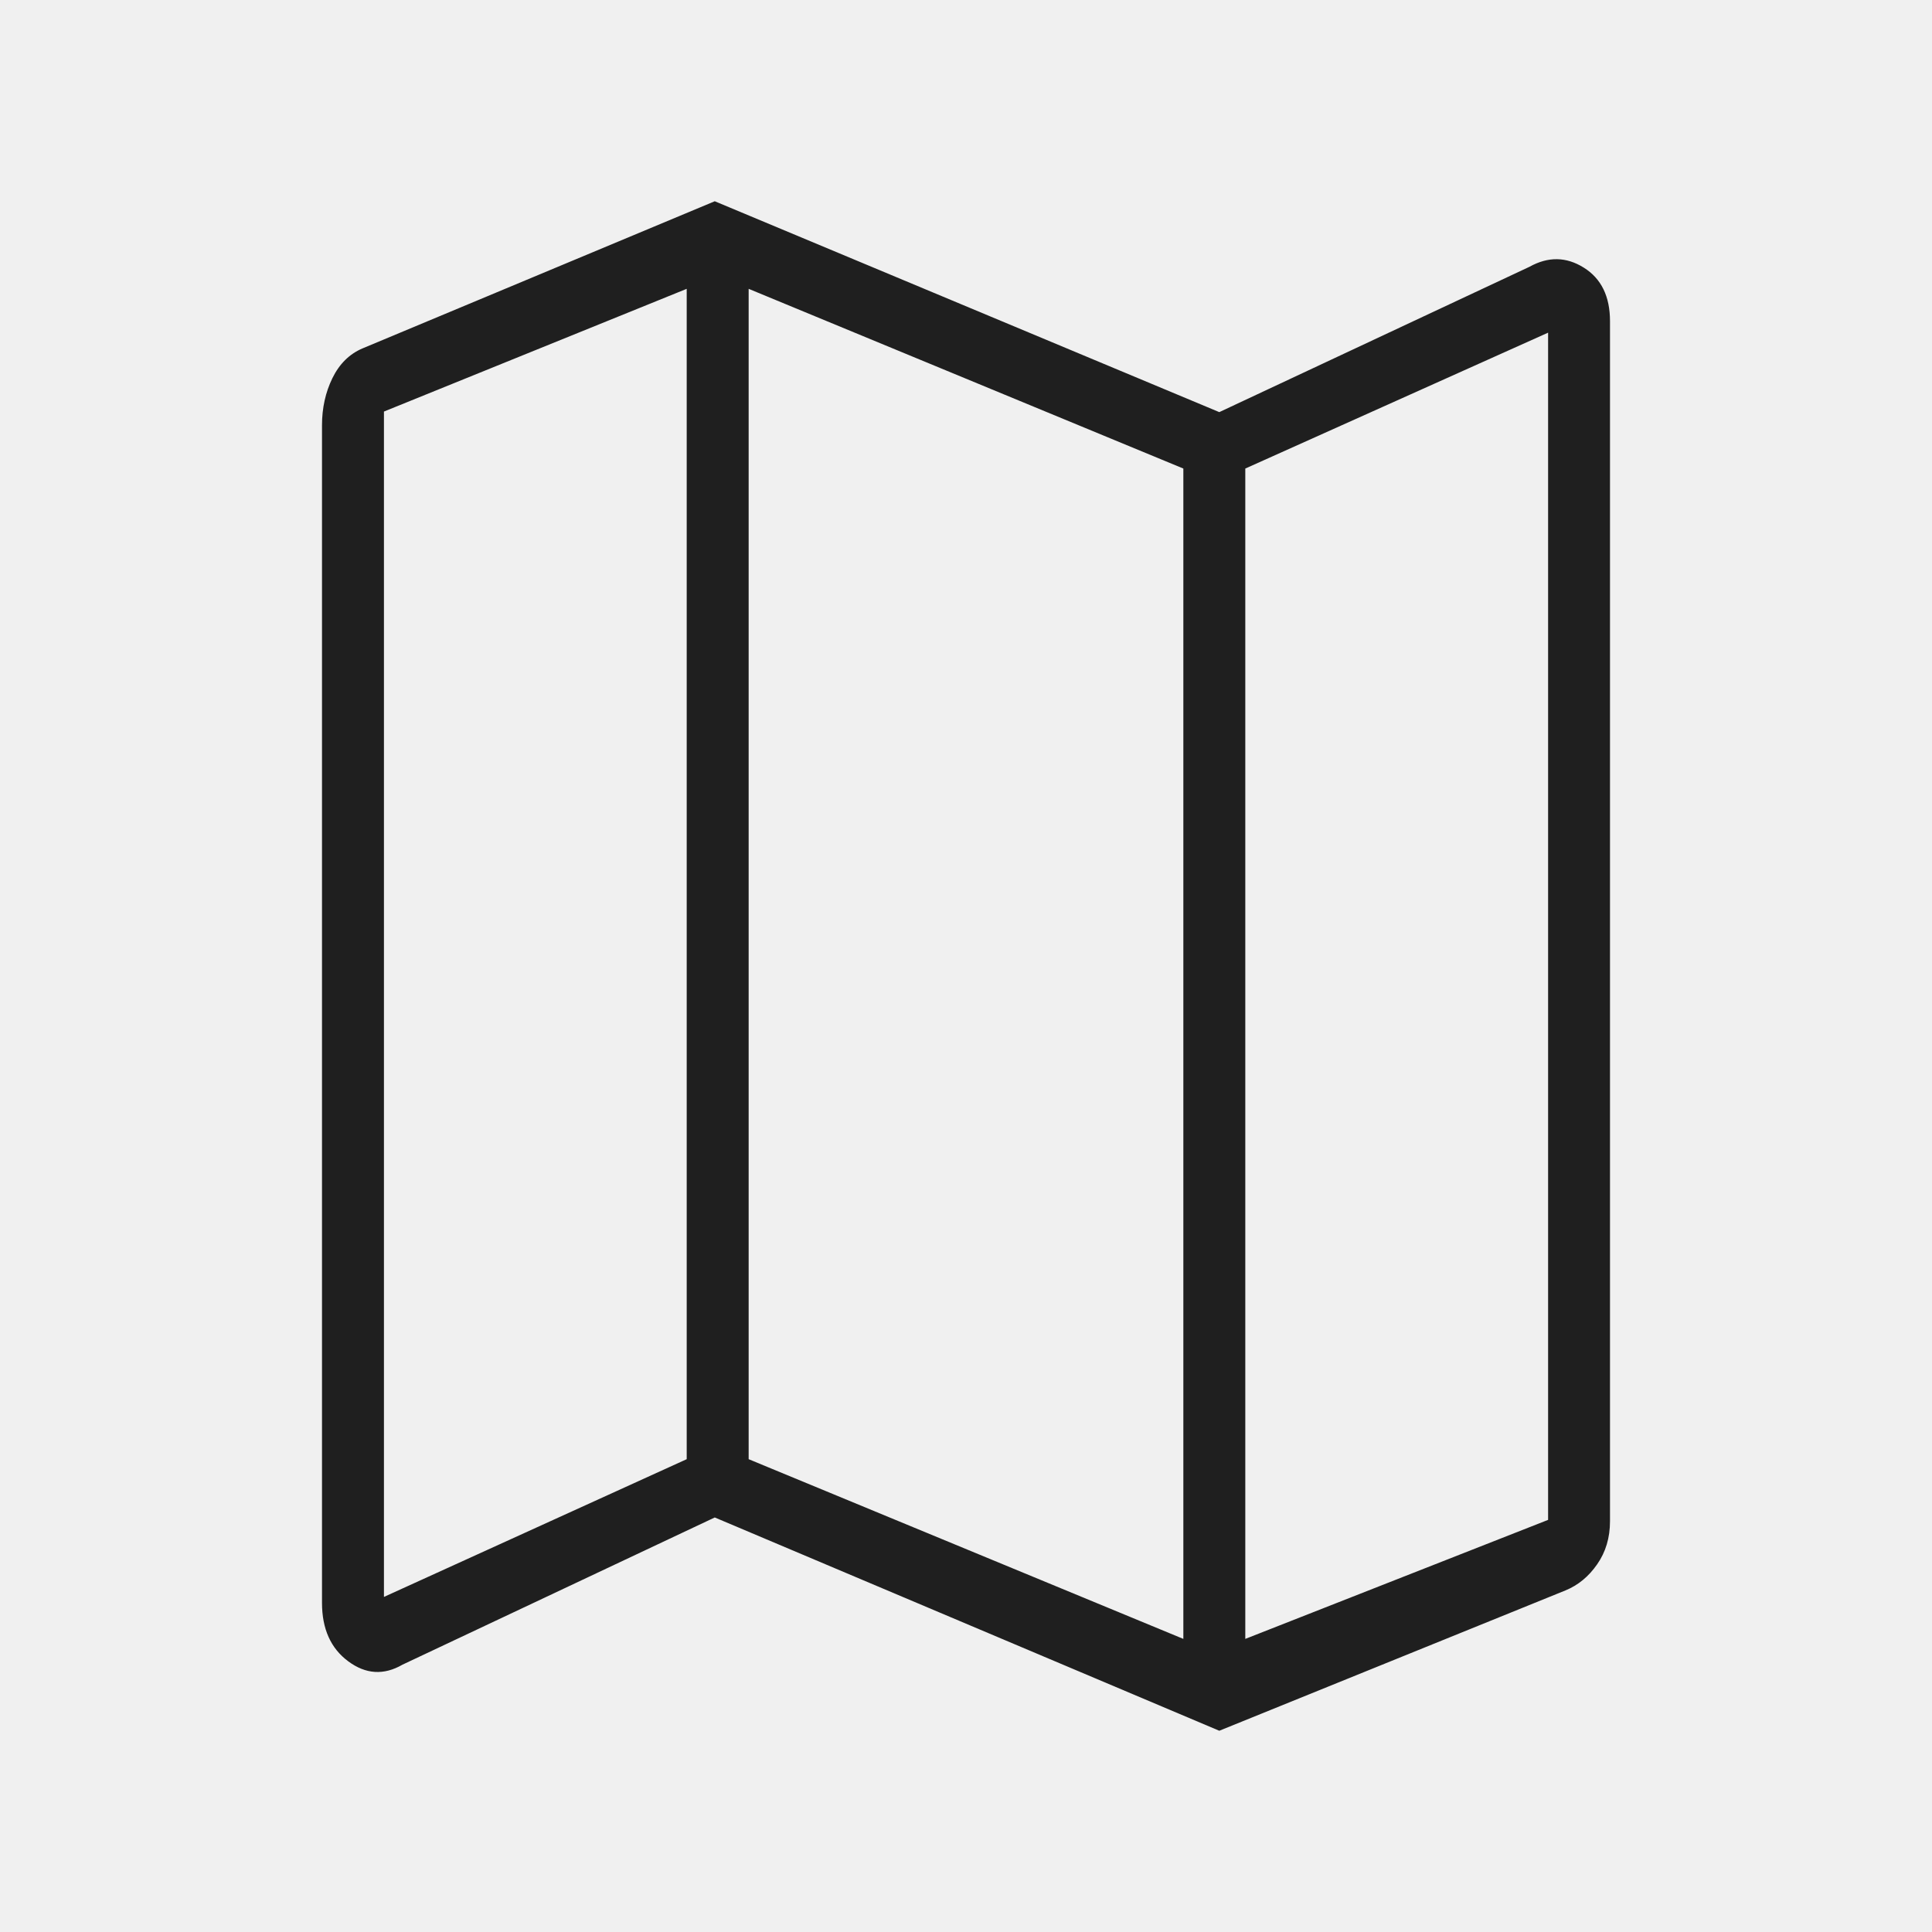
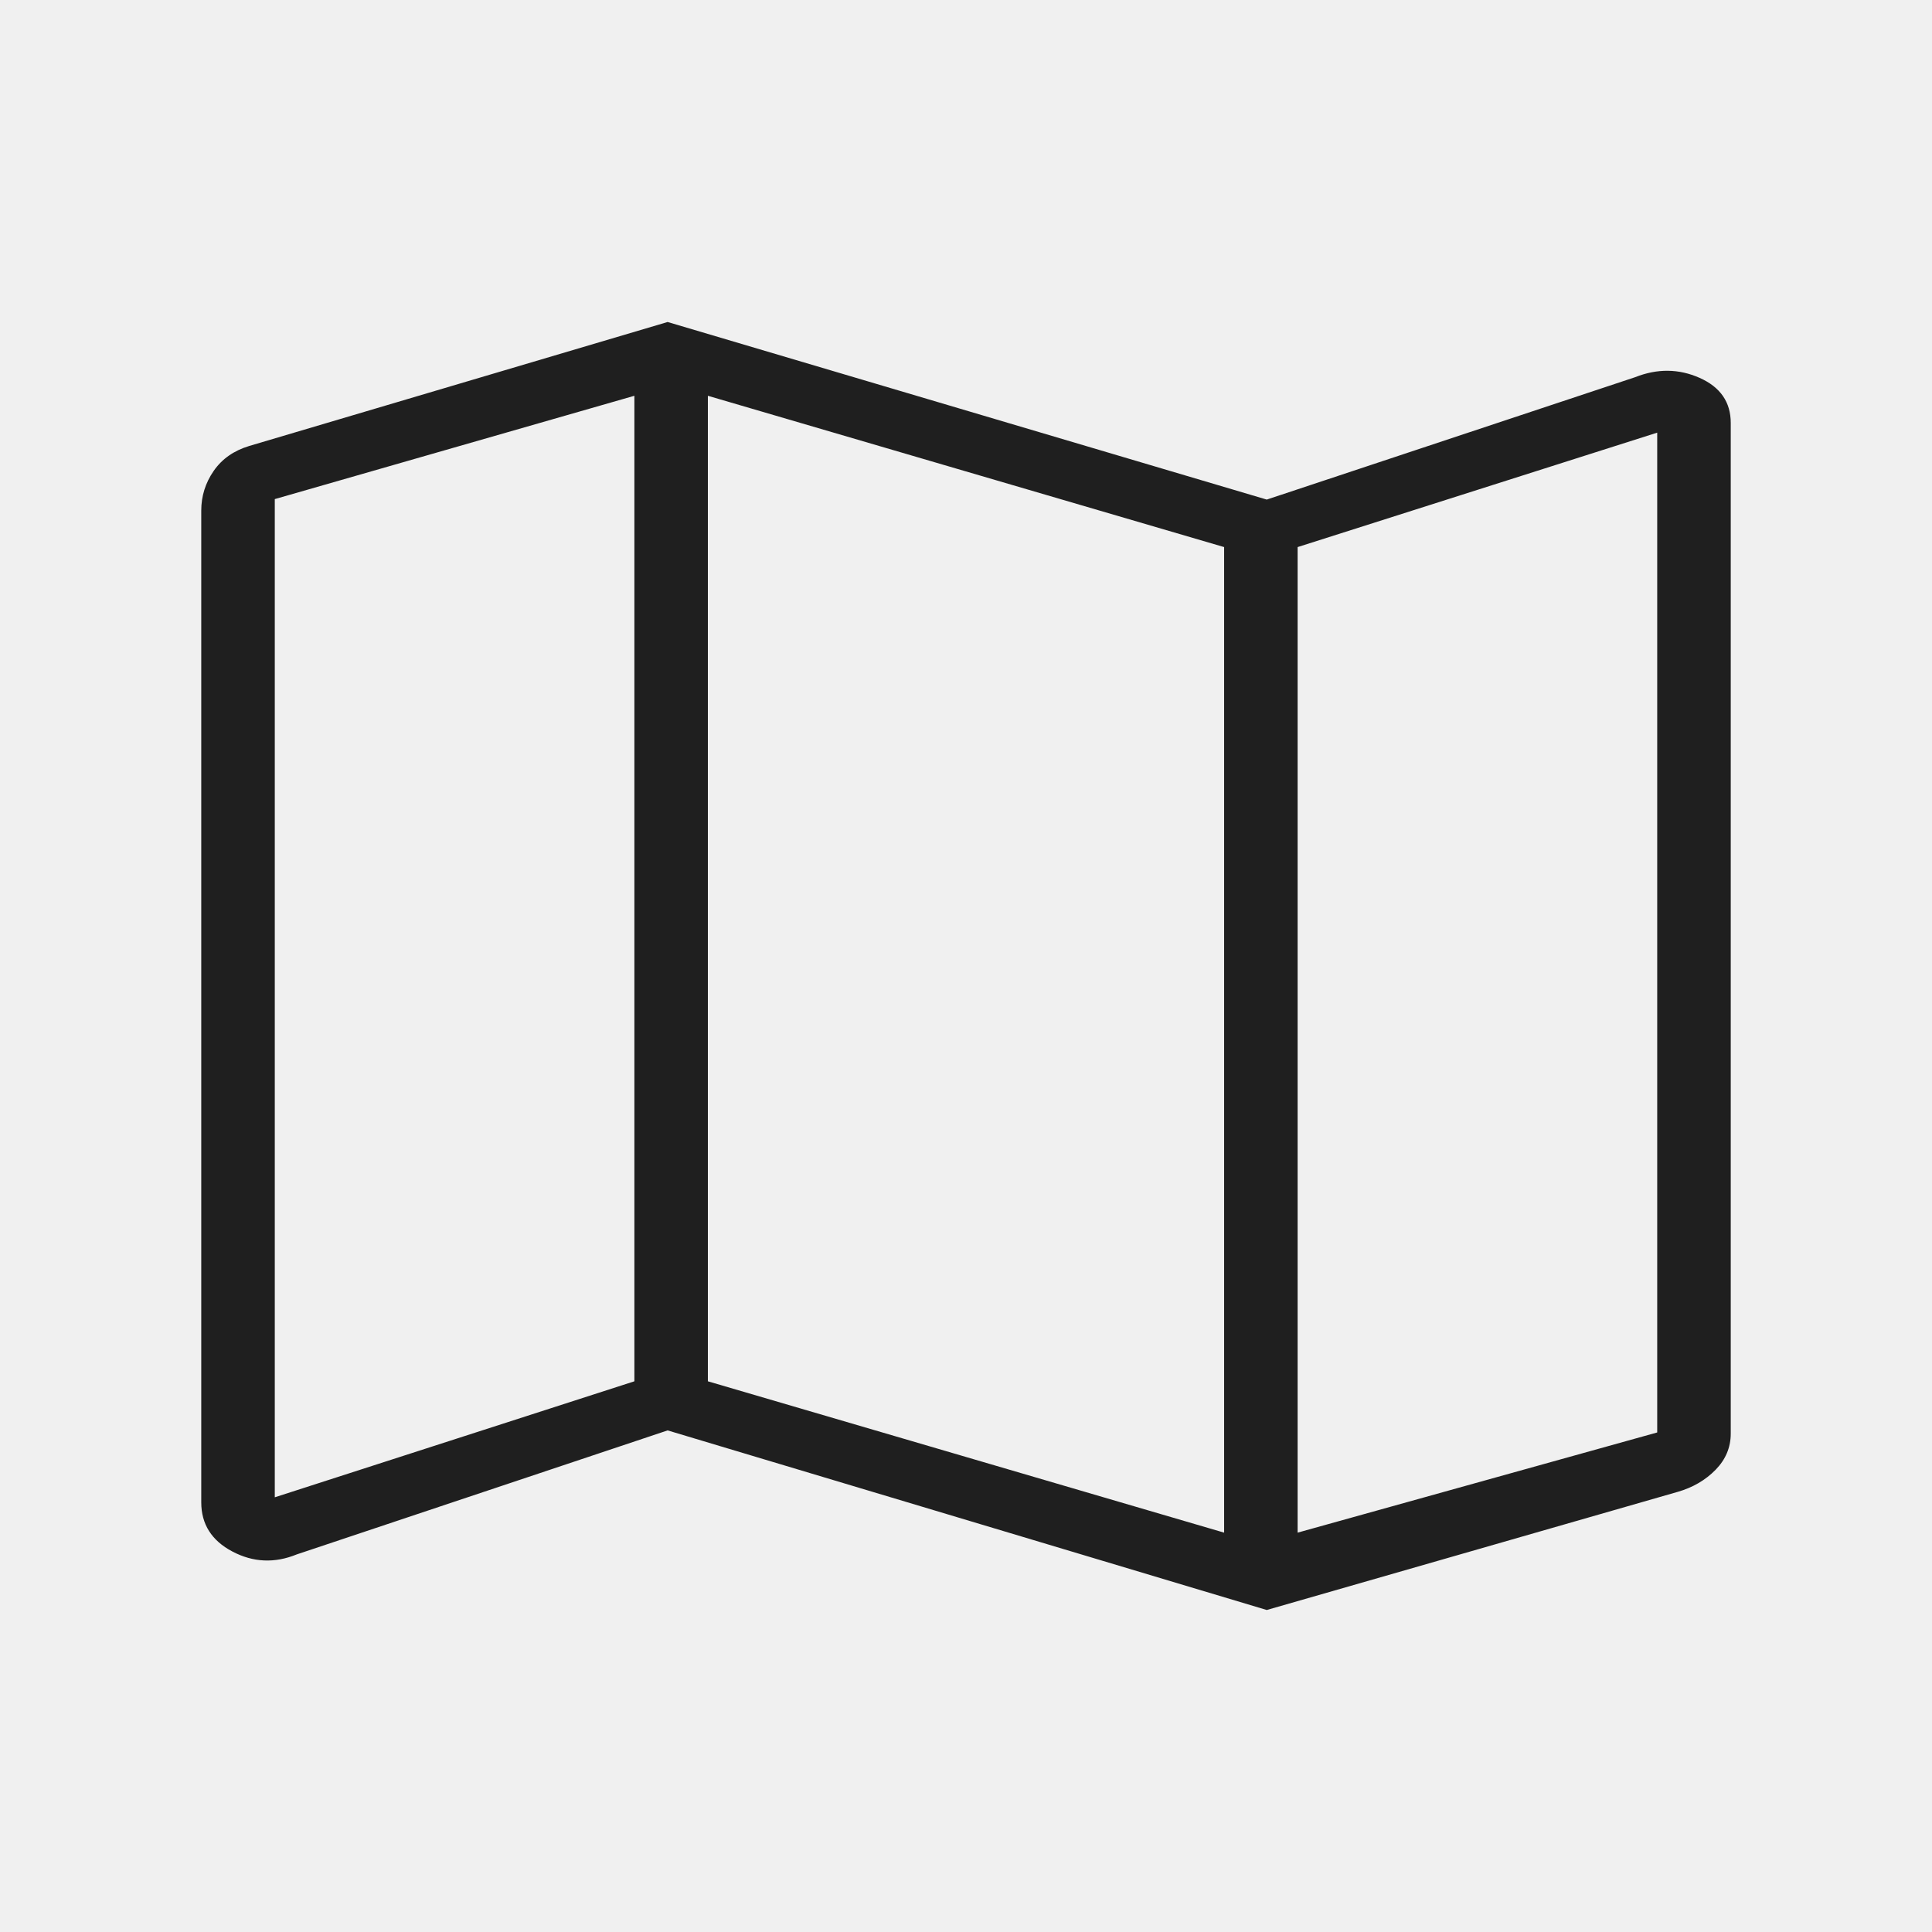
<svg xmlns="http://www.w3.org/2000/svg" width="48" height="48" viewBox="0 0 48 48" fill="none">
  <g clip-path="url(#clip0_136_463)">
-     <path d="M30.293 43L17.758 37.701L10 41.358C9.536 41.626 9.087 41.598 8.652 41.275C8.217 40.953 8 40.468 8 39.822V10.566C8 10.139 8.086 9.748 8.259 9.394C8.432 9.041 8.681 8.795 9.004 8.657L17.758 5L30.293 10.239L38 6.628C38.464 6.37 38.913 6.377 39.348 6.649C39.783 6.92 40 7.364 40 7.979V37.794C40 38.203 39.894 38.559 39.682 38.863C39.471 39.168 39.208 39.385 38.892 39.514L30.293 43ZM29.4 40.718V11.641L18.6 7.176V36.253L29.4 40.718ZM30.939 40.718L38.462 37.761V8.265L30.939 11.641V40.718ZM9.539 39.675L17.061 36.253V7.176L9.539 10.225V39.675Z" fill="#1F1F1F" />
+     <path d="M31.472 40L16.587 35.538L7.375 38.618C6.824 38.843 6.29 38.819 5.774 38.547C5.258 38.276 5 37.868 5 37.324V12.687C5 12.327 5.103 11.998 5.308 11.701C5.514 11.403 5.808 11.196 6.192 11.08L16.587 8L31.472 12.412L40.625 9.371C41.176 9.153 41.71 9.159 42.226 9.388C42.742 9.617 43 9.991 43 10.509V35.616C43 35.96 42.874 36.26 42.623 36.517C42.372 36.773 42.059 36.956 41.685 37.064L31.472 40ZM30.413 38.078V13.592L17.587 9.833V34.318L30.413 38.078ZM32.239 38.078L41.173 35.589V10.749L32.239 13.592V38.078ZM6.827 37.2L15.761 34.318V9.833L6.827 12.4V37.2Z" fill="#1F1F1F" />
  </g>
  <defs>
    <clipPath id="clip0_136_463">
      <rect width="48" height="48" fill="white" />
    </clipPath>
  </defs>
</svg>
